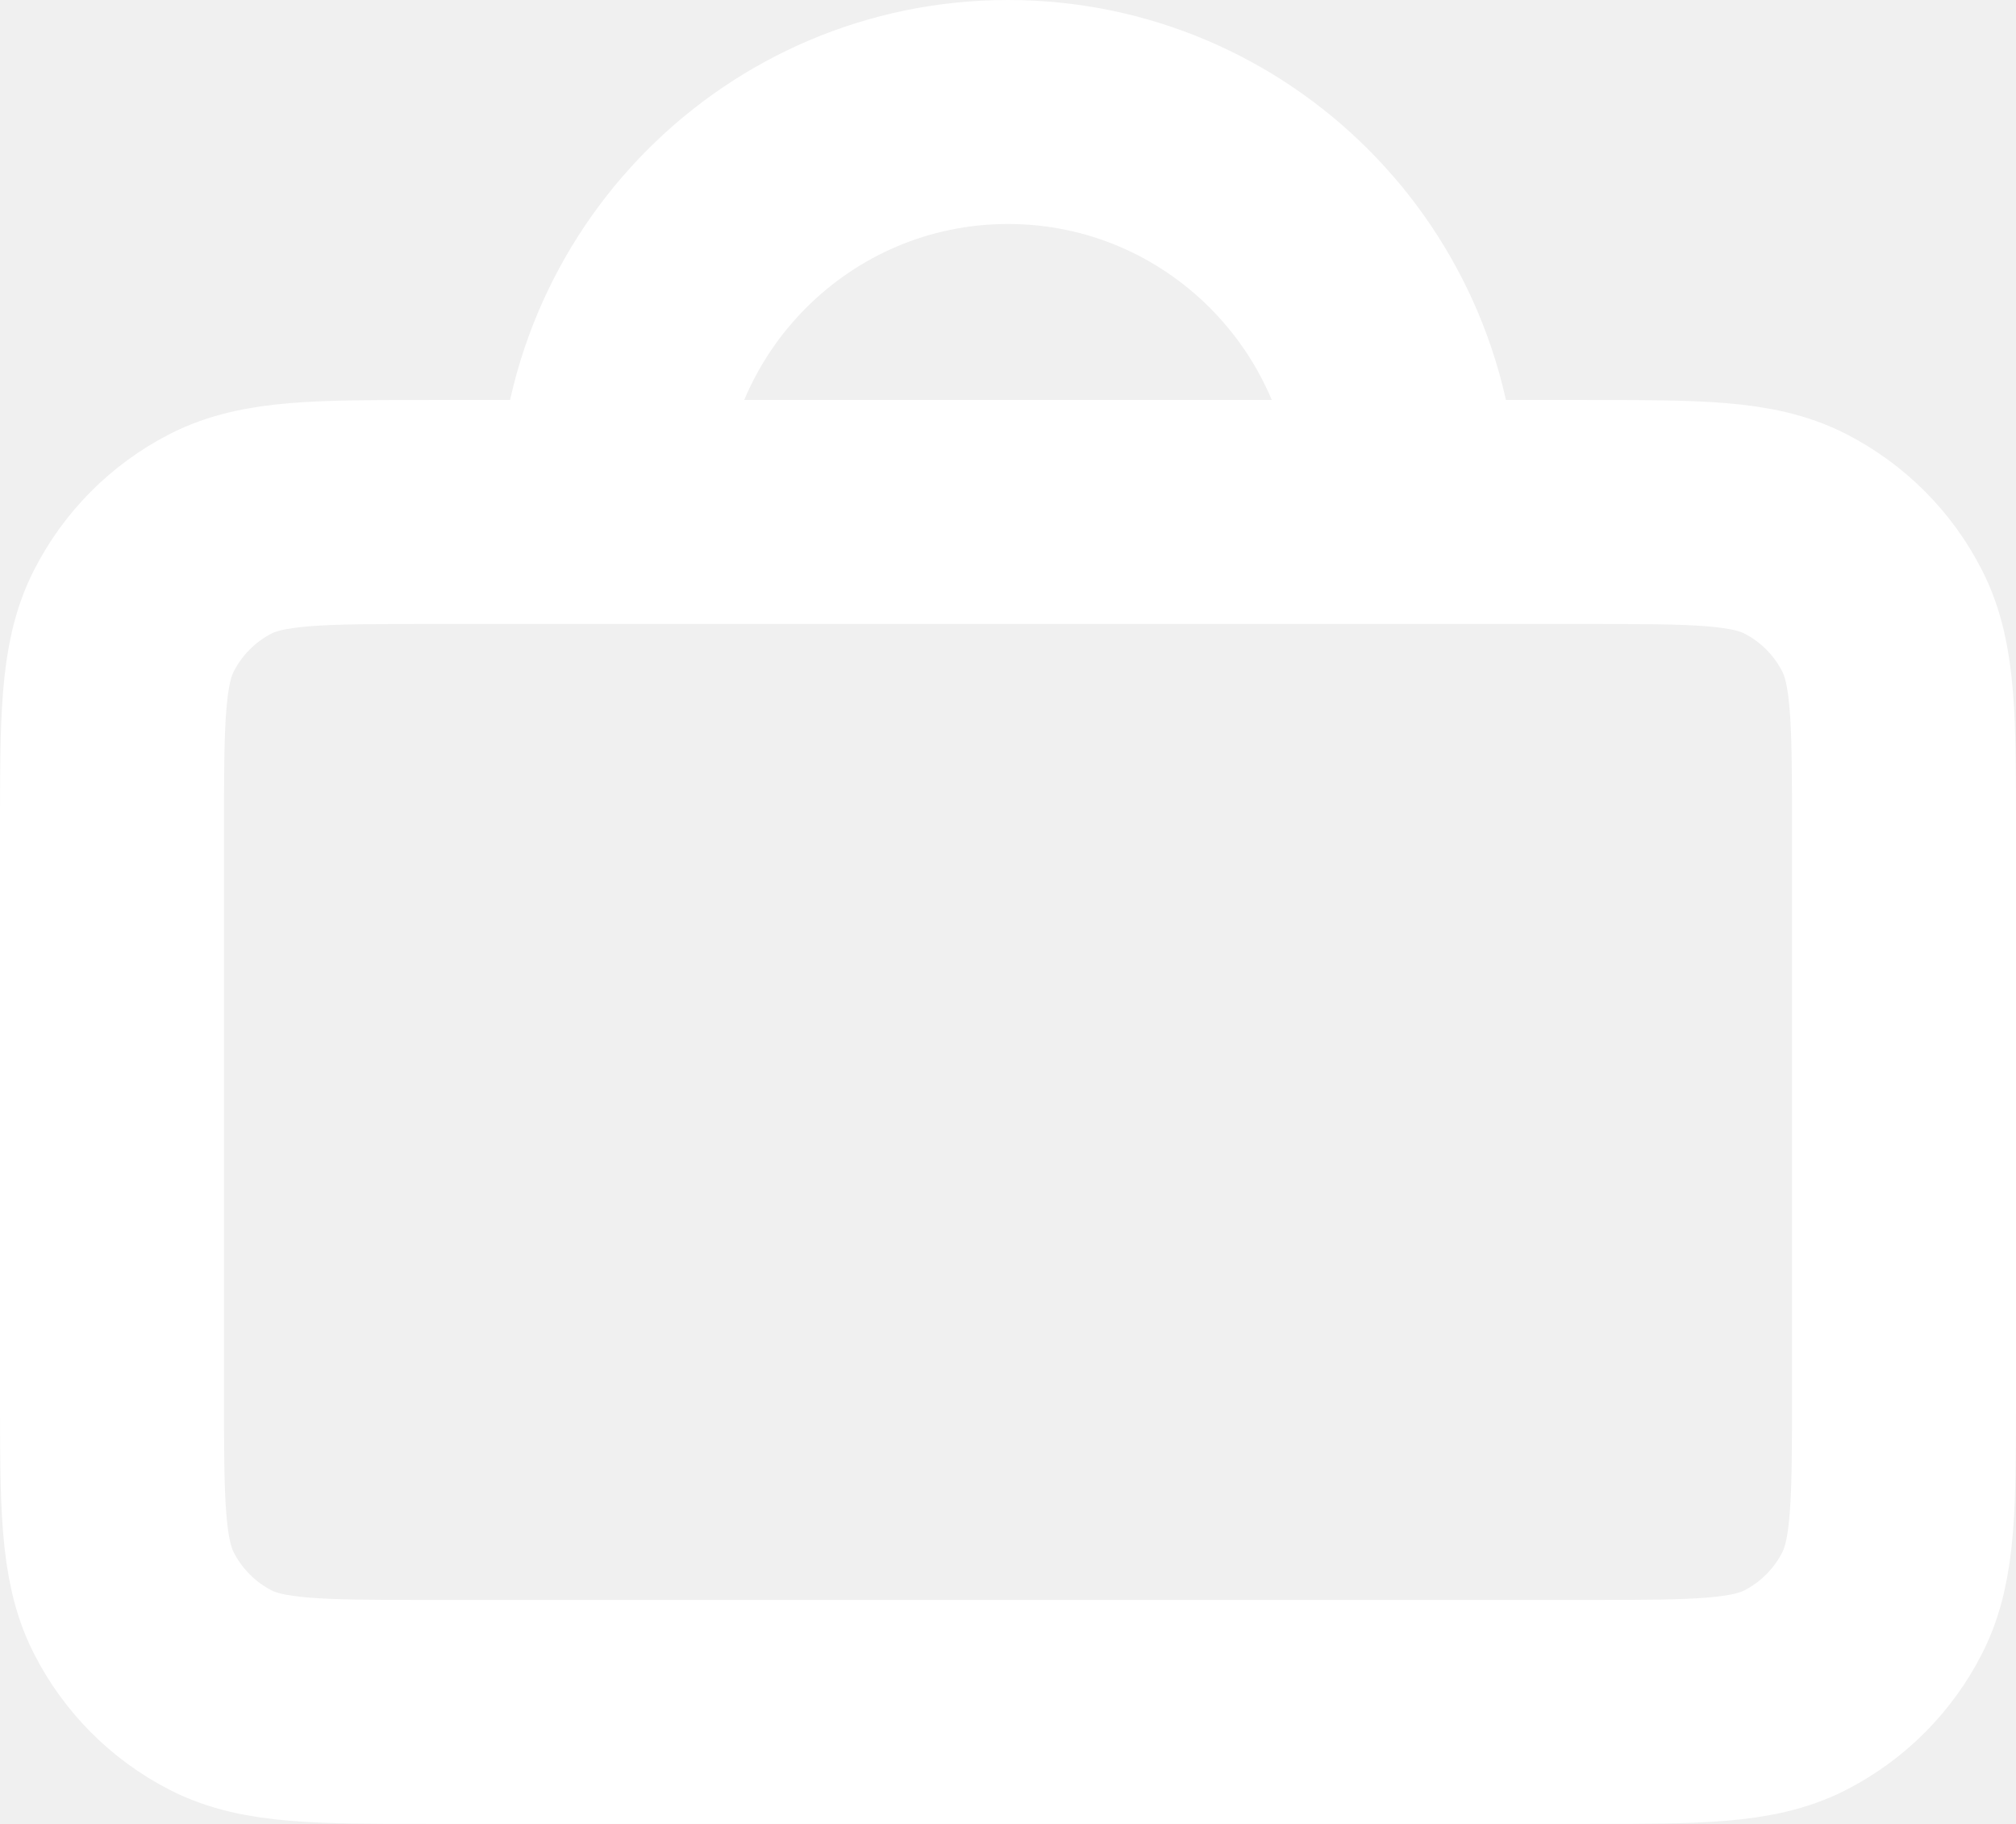
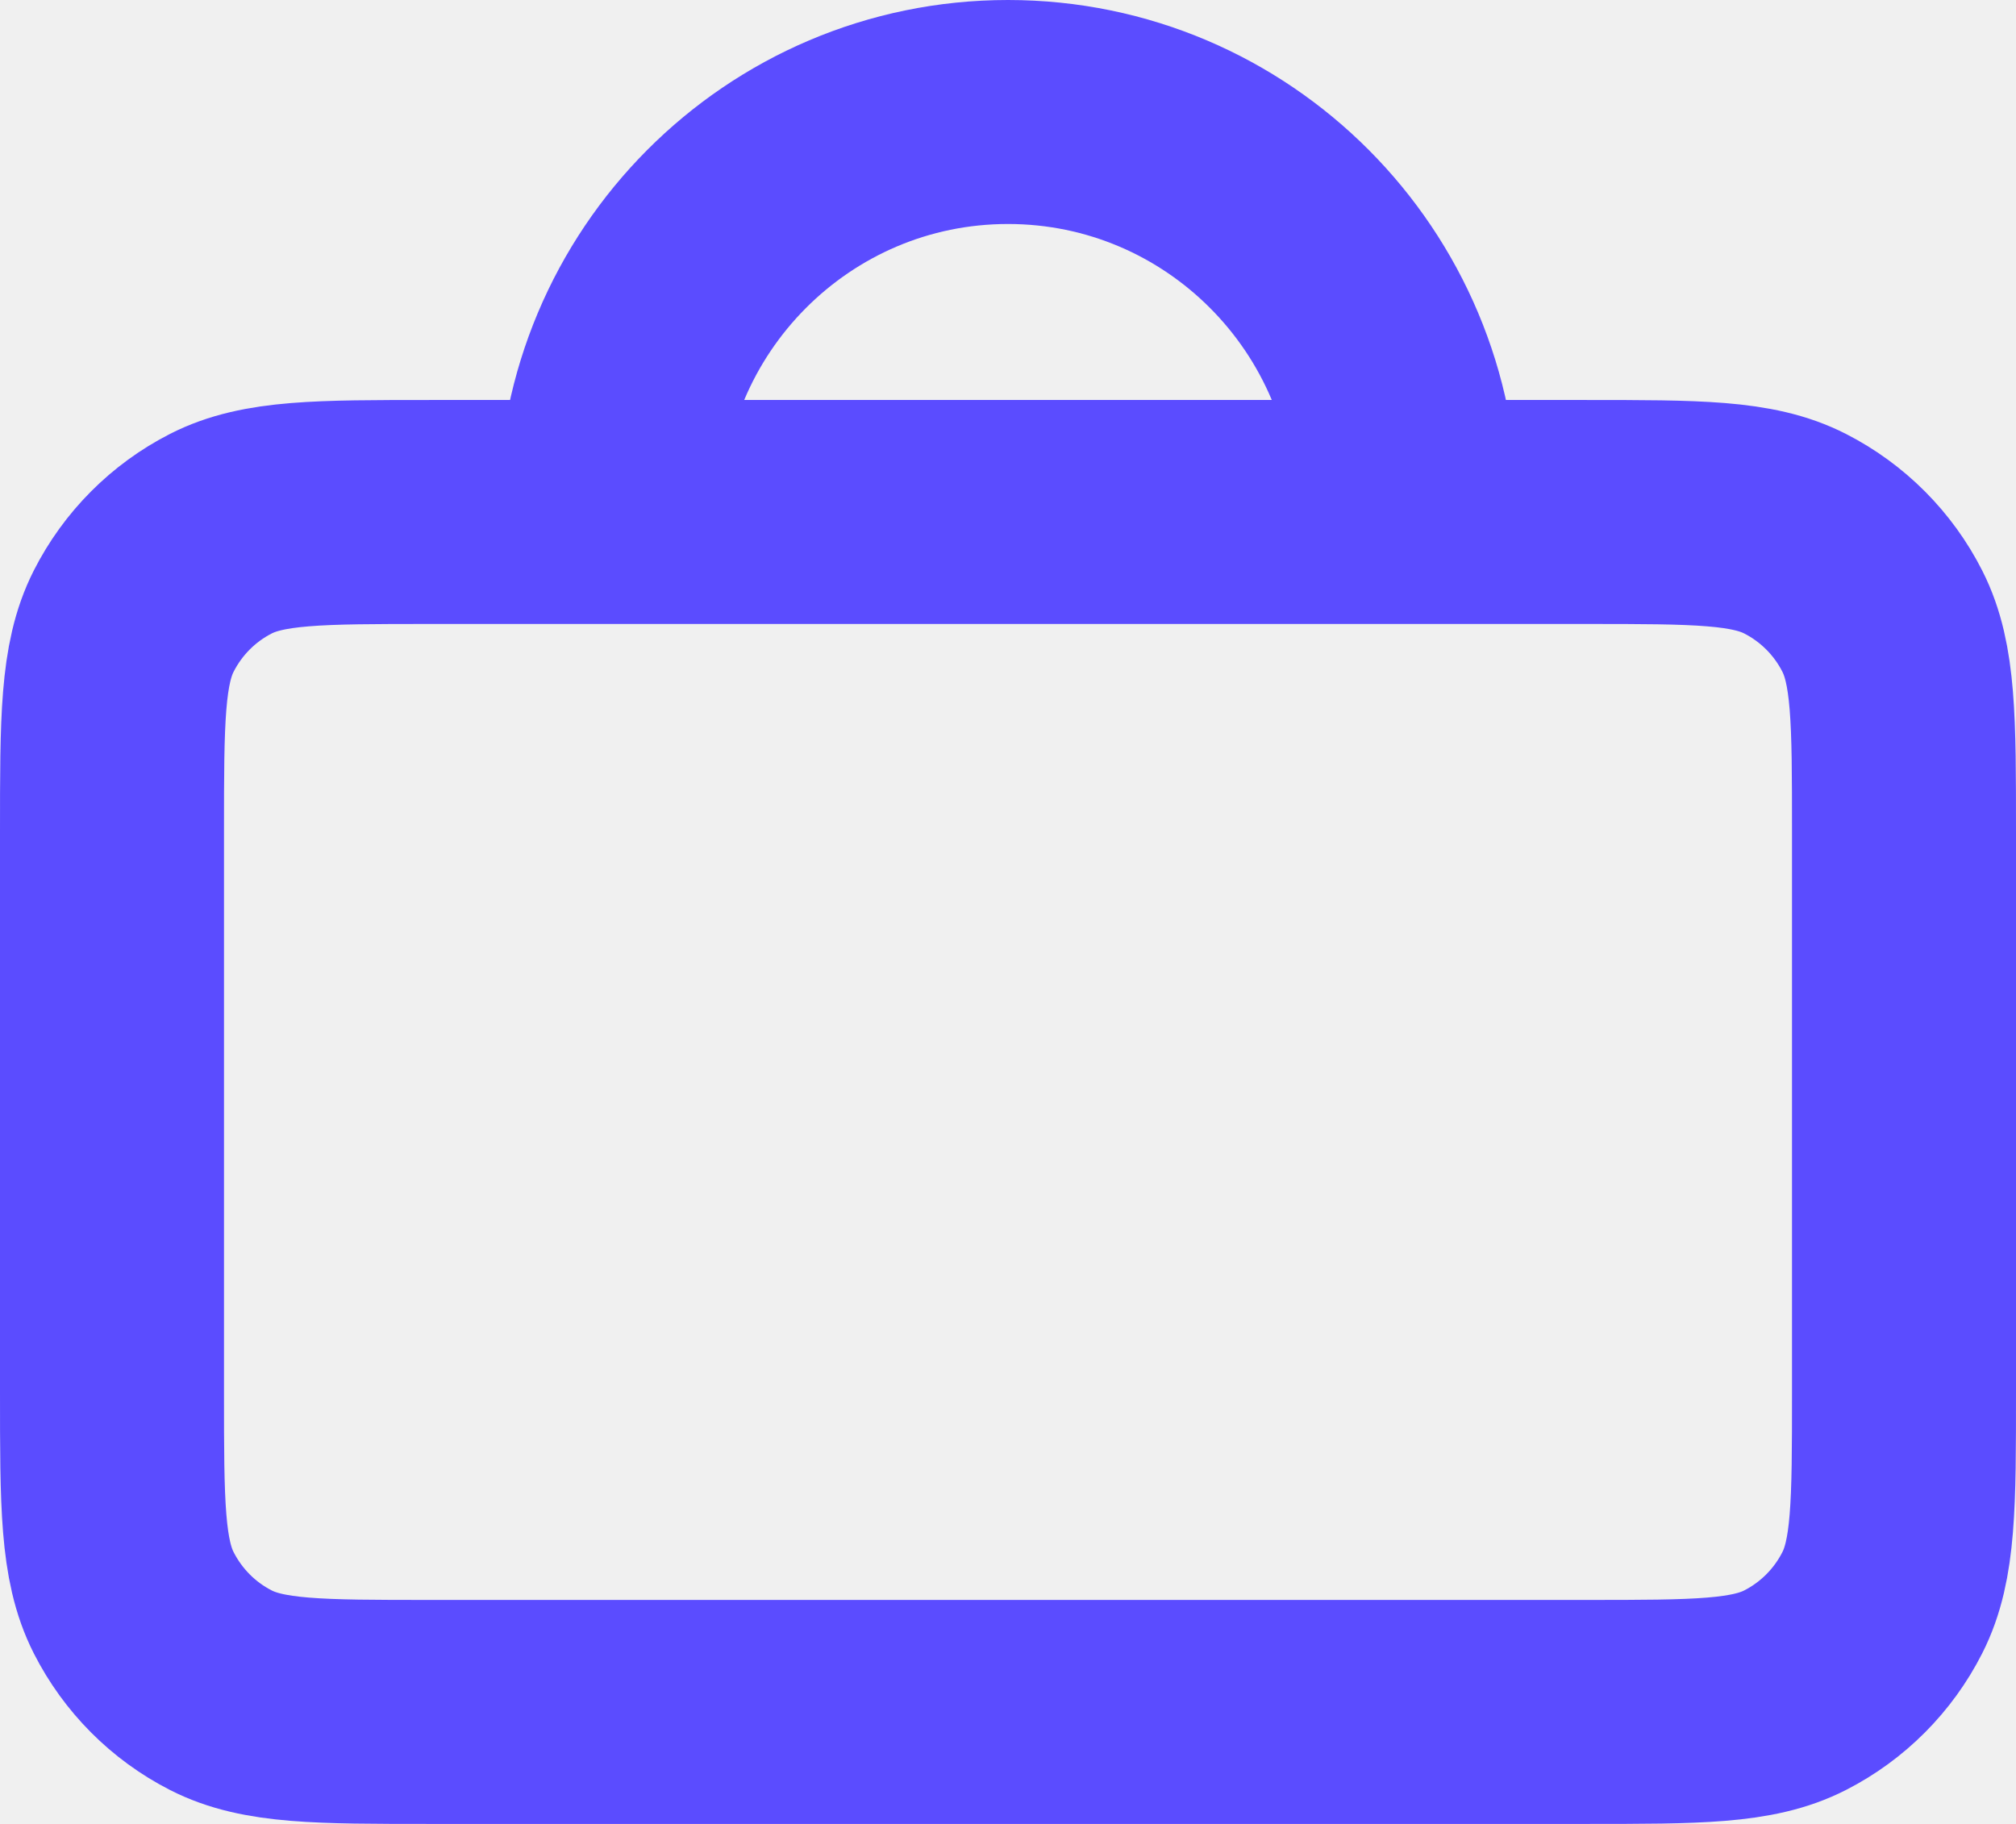
<svg xmlns="http://www.w3.org/2000/svg" width="63" height="57" viewBox="0 0 63 57" fill="none">
-   <path d="M19.056 16H13.456C9.971 16 8.228 16 6.897 16.681C5.726 17.28 4.775 18.236 4.178 19.412C3.5 20.749 3.5 22.5 3.5 26.001V43.501C3.5 47.001 3.5 48.75 4.178 50.087C4.775 51.263 5.726 52.22 6.897 52.819C8.226 53.5 9.968 53.5 13.446 53.5H49.554C53.032 53.5 54.771 53.5 56.101 52.819C57.272 52.22 58.226 51.263 58.822 50.087C59.5 48.752 59.5 47.005 59.5 43.511V25.99C59.5 22.497 59.5 20.747 58.822 19.412C58.226 18.236 57.272 17.28 56.101 16.681C54.77 16 53.03 16 49.545 16H43.944M19.056 16H43.944M19.056 16C19.056 9.096 24.627 3.5 31.5 3.5C38.373 3.5 43.944 9.096 43.944 16" stroke-width="7" stroke-linecap="round" stroke-linejoin="round" stroke="white" />
+   <path d="M19.056 16H13.456C9.971 16 8.228 16 6.897 16.681C5.726 17.28 4.775 18.236 4.178 19.412C3.5 20.749 3.5 22.5 3.5 26.001V43.501C3.5 47.001 3.5 48.75 4.178 50.087C4.775 51.263 5.726 52.22 6.897 52.819C8.226 53.5 9.968 53.5 13.446 53.5H49.554C53.032 53.5 54.771 53.5 56.101 52.819C57.272 52.22 58.226 51.263 58.822 50.087C59.5 48.752 59.5 47.005 59.5 43.511V25.99C59.5 22.497 59.5 20.747 58.822 19.412C58.226 18.236 57.272 17.28 56.101 16.681C54.77 16 53.03 16 49.545 16H43.944M19.056 16H43.944M19.056 16C19.056 9.096 24.627 3.5 31.5 3.5C38.373 3.5 43.944 9.096 43.944 16" stroke-width="7" stroke-linecap="round" stroke-linejoin="round" stroke="#5B4CFF" />
</svg>
